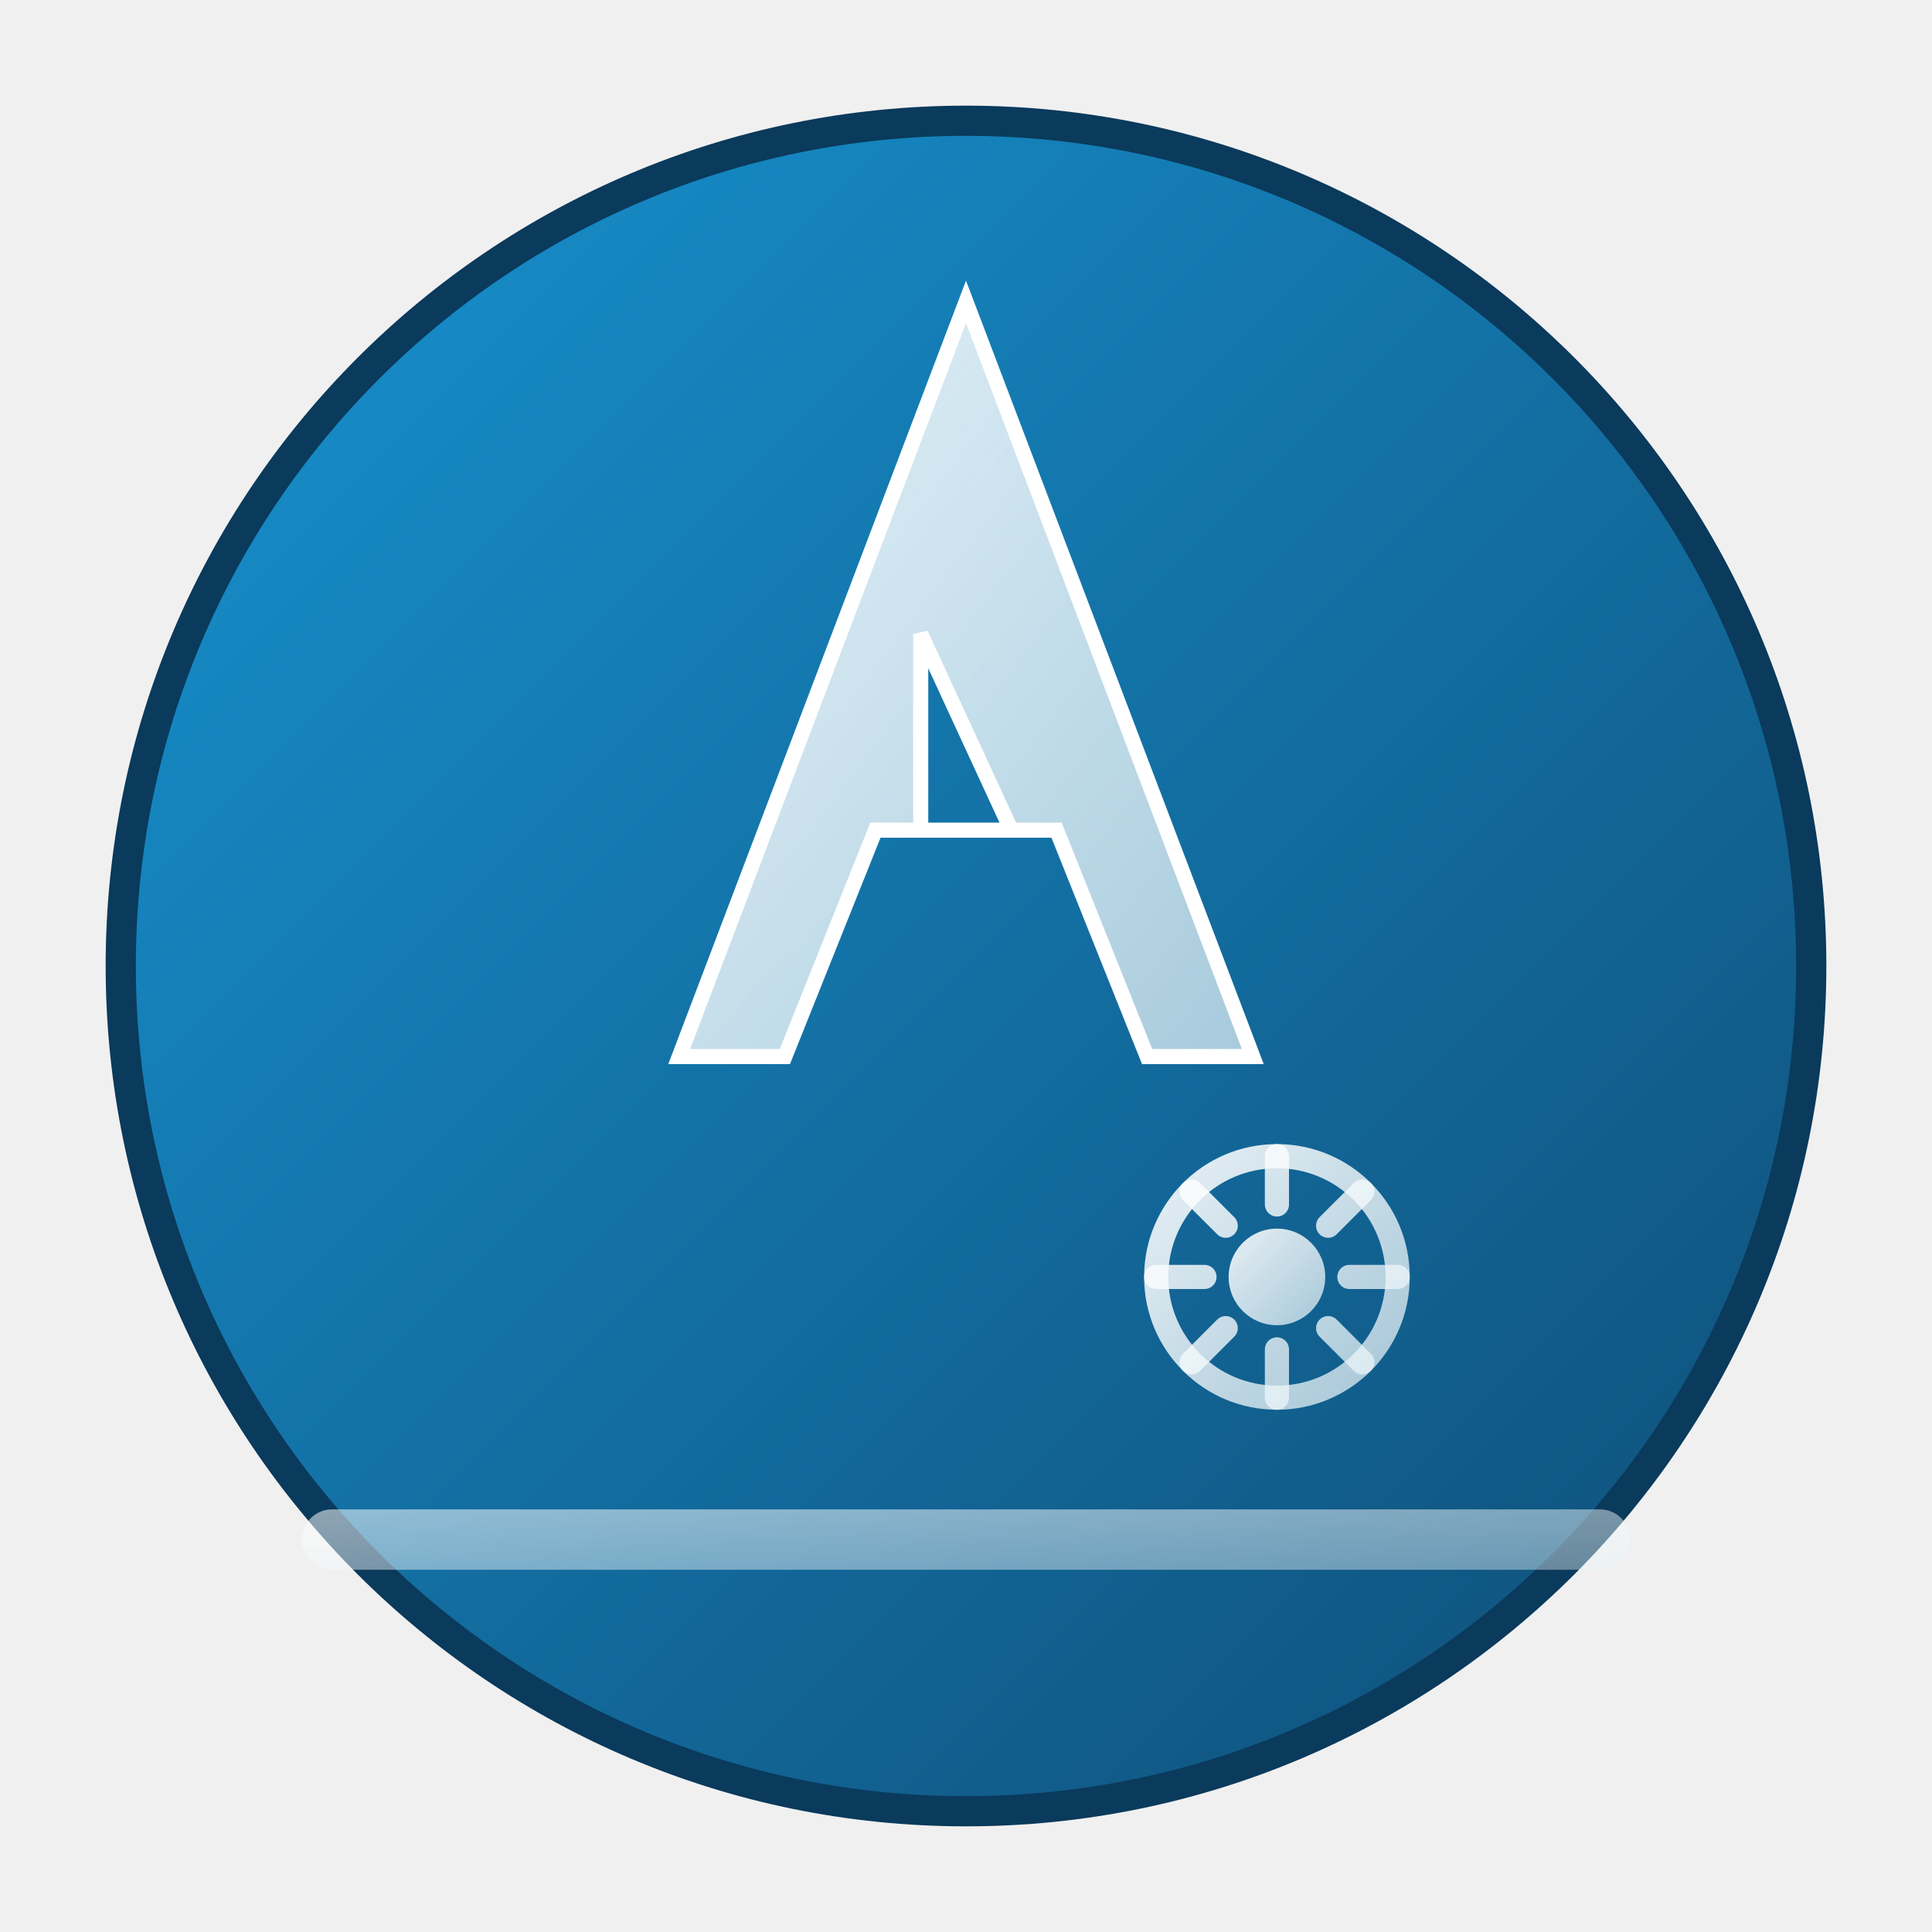
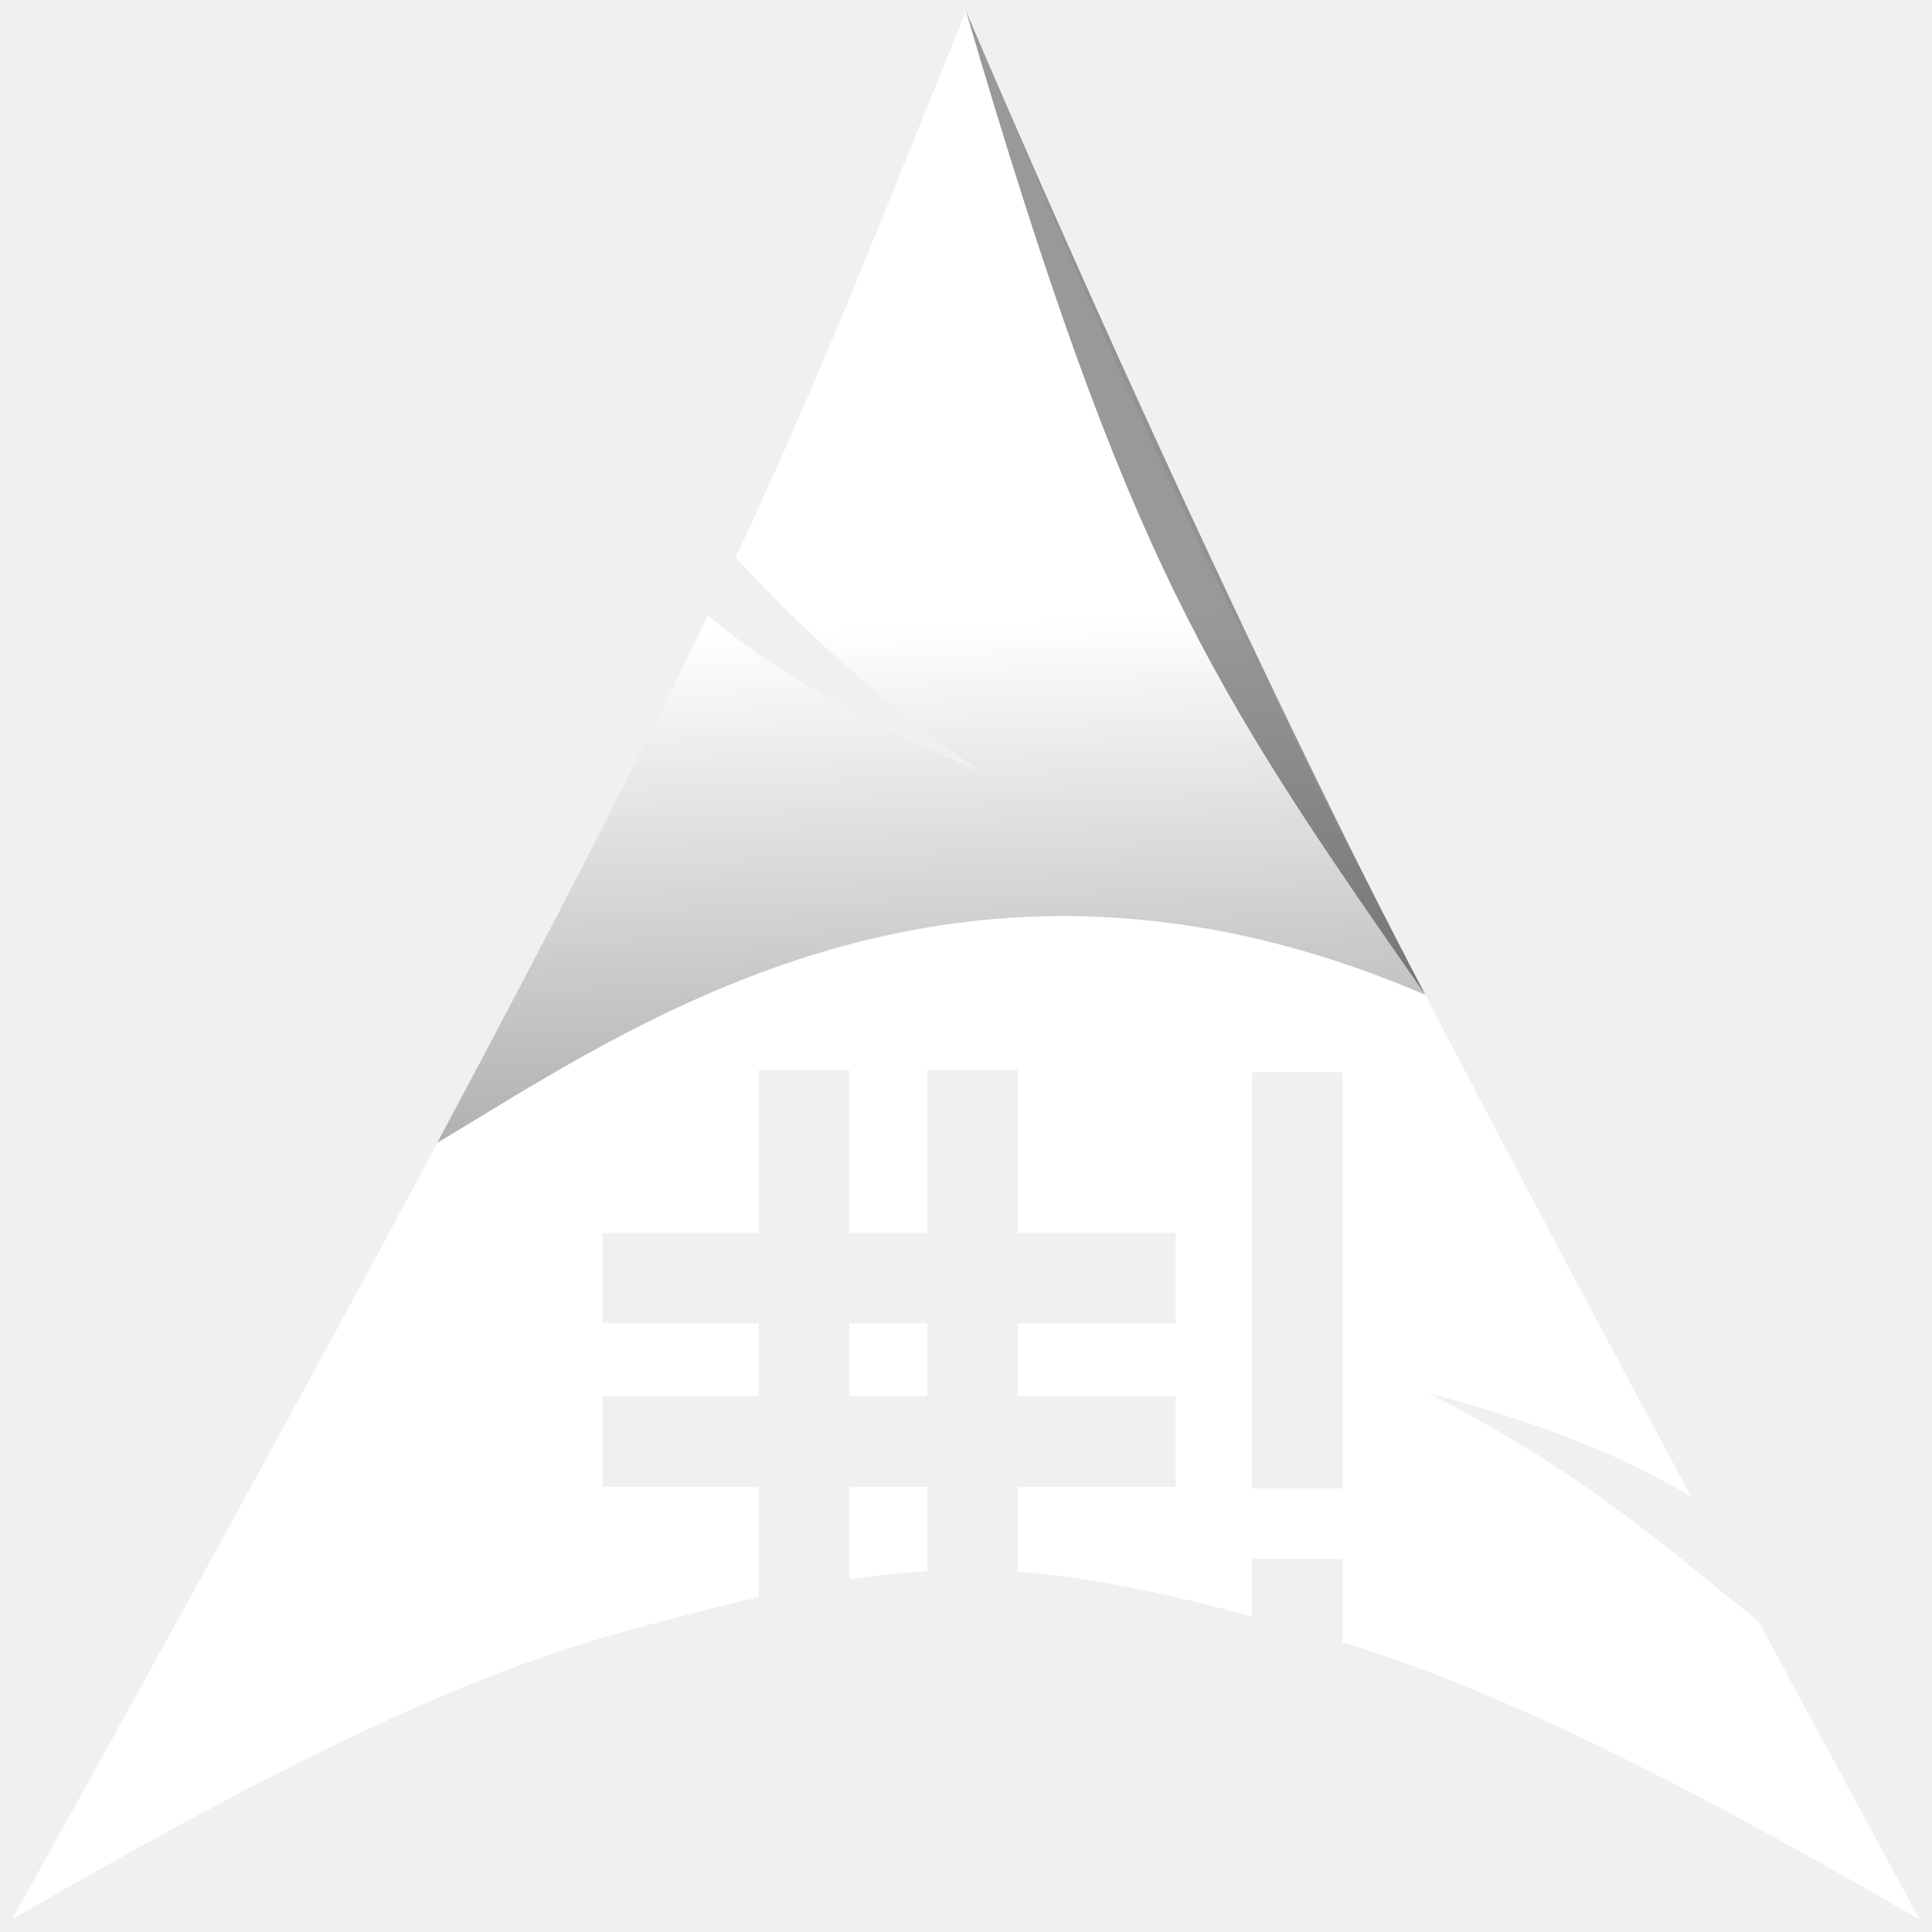
- <svg xmlns="http://www.w3.org/2000/svg" width="128" height="128" viewBox="0 0 128 128" version="1.1">
-   <defs>
+ <svg xmlns="http://www.w3.org/2000/svg" xmlns:xlink="http://www.w3.org/1999/xlink" width="128" height="128" viewBox="0 0 128 128" version="1.1" id="svg6">
+   <defs id="defs4">
    <linearGradient id="mainGradient" x1="0%" y1="0%" x2="100%" y2="100%">
-       <stop offset="0%" style="stop-color:#1793d1;stop-opacity:1" />
-       <stop offset="100%" style="stop-color:#0f4c75;stop-opacity:1" />
+       <stop offset="0%" style="stop-color:#1793d1;stop-opacity:1" id="stop1" />
+       <stop offset="100%" style="stop-color:#0f4c75;stop-opacity:1" id="stop2" />
    </linearGradient>
    <linearGradient id="accentGradient" x1="0%" y1="0%" x2="100%" y2="100%">
-       <stop offset="0%" style="stop-color:#ffffff;stop-opacity:0.9" />
-       <stop offset="100%" style="stop-color:#e8f4f8;stop-opacity:0.7" />
+       <stop offset="0%" style="stop-color:#ffffff;stop-opacity:0.9" id="stop3" />
+       <stop offset="100%" style="stop-color:#e8f4f8;stop-opacity:0.7" id="stop4" />
+     </linearGradient>
+     <linearGradient xlink:href="#linearGradient2230" id="linearGradient611" x1="996.946" y1="440.697" x2="984.333" y2="125.829" gradientUnits="userSpaceOnUse" gradientTransform="translate(30.86664,68.67907)" />
+     <linearGradient id="linearGradient2230">
+       <stop style="stop-color:#000000;stop-opacity:1;" offset="0" id="stop2226" />
+       <stop style="stop-color:#000000;stop-opacity:0;" offset="1" id="stop2228" />
    </linearGradient>
  </defs>
-   <circle cx="64" cy="64" r="56" fill="url(#mainGradient)" stroke="#0a3a5c" stroke-width="2" />
-   <path d="M 64 20 L 45 70 L 52 70 L 58 55 L 70 55 L 76 70 L 83 70 L 64 20 Z M 61 42 L 67 55 L 61 55 L 61 42 Z" fill="url(#accentGradient)" stroke="#ffffff" stroke-width="1" />
-   <g transform="translate(75,75) scale(0.8)">
-     <circle cx="12" cy="12" r="10" fill="none" stroke="url(#accentGradient)" stroke-width="2" />
-     <circle cx="12" cy="12" r="4" fill="url(#accentGradient)" />
-     <path d="M 12 2 L 12 6 M 12 18 L 12 22 M 22 12 L 18 12 M 6 12 L 2 12 M 19.07 4.93 L 16.24 7.76 M 7.76 16.24 L 4.93 19.07 M 19.07 19.07 L 16.24 16.24 M 7.76 7.76 L 4.93 4.93" stroke="url(#accentGradient)" stroke-width="2" stroke-linecap="round" />
+   <g id="g2291" transform="matrix(0.2728605,0,0,0.2728605,-213.008,-11.81578)">
+     <path id="path134" style="fill:#ffffff;stroke-width:1.084" d="m 1015.2,45.985 c -20.6,50.524 -33.068,83.593 -55.945,132.708 14.095,14.962 31.334,32.309 59.414,51.933 -30.141,-12.468 -50.741,-24.937 -66.137,-37.839 -29.49,61.366 -75.57,148.646 -168.92,316.481 57.675,-33.261 104.694,-57.694 148.402,-69.754 12.219,-3.371 22.961,-6.155 32.868,-8.412 V 404.308 h -37.929 v -21.953 h 37.929 V 364.621 h -37.929 v -21.953 h 37.929 v -39.558 h 21.953 v 39.558 h 18.975 v -39.558 h 21.953 v 39.558 h 38.346 v 21.953 h -38.346 v 17.735 h 38.346 v 21.953 h -38.346 v 20.642 c 16.515,1.176 34.293,4.754 56.874,10.817 v -13.969 h 21.953 v 20.216 c 41.435,12.789 86.163,36.139 140.197,67.362 -14.312,-26.238 -26.997,-49.982 -39.248,-72.534 -19.082,-14.854 -39.14,-34.261 -79.906,-55.186 28.081,7.264 48.03,15.721 63.643,25.045 C 1067.567,176.307 1057.592,145.624 1015.2,45.985 Z m 91.391,396.029 c -1.686,-0.52 -3.376,-1.055 -5.051,-1.54 1.675,0.485 3.365,1.02 5.051,1.54 z m -5.051,-1.54 c -3.64,-1.054 -7.11,-2.029 -10.49,-2.961 3.415,0.948 6.843,1.905 10.49,2.961 z m -10.49,-2.961 c -2.182,-0.606 -4.316,-1.184 -6.412,-1.746 2.101,0.564 4.242,1.148 6.412,1.746 z m -63.285,-12.563 c -1.695,-0.121 -3.379,-0.215 -5.053,-0.286 1.675,0.072 3.358,0.165 5.053,0.286 z m -5.053,-0.286 c -0.364,-0.016 -0.728,-0.029 -1.092,-0.042 0.364,0.013 0.728,0.027 1.092,0.042 z m -1.092,-0.042 c -1.23,-0.044 -2.458,-0.076 -3.681,-0.093 1.224,0.018 2.45,0.049 3.681,0.093 z m -3.681,-0.093 c -0.517,-0.008 -1.034,-0.016 -1.549,-0.019 0.516,0.003 1.033,0.012 1.549,0.019 z m -1.549,-0.019 c -0.674,-0.004 -1.348,-0.004 -2.021,0 0.673,-0.004 1.347,-0.004 2.021,0 z m -2.021,0 c -0.983,0.006 -1.966,0.019 -2.948,0.042 0.983,-0.024 1.965,-0.036 2.948,-0.042 z m -2.948,0.042 c -0.58,0.014 -1.162,0.034 -1.743,0.054 0.581,-0.02 1.162,-0.041 1.743,-0.054 z m -1.743,0.054 c -0.783,0.026 -1.567,0.059 -2.351,0.096 0.784,-0.037 1.568,-0.069 2.351,-0.096 z m -2.351,0.096 c -0.503,0.024 -1.006,0.045 -1.51,0.073 0.504,-0.029 1.007,-0.049 1.51,-0.073 z m -42.441,6.399 c 1.743,-0.397 3.453,-0.772 5.147,-1.137 -1.685,0.361 -3.409,0.741 -5.147,1.137 z m 5.147,-1.137 c 2.228,-0.477 4.435,-0.939 6.582,-1.354 -2.153,0.42 -4.35,0.874 -6.582,1.354 z m 6.582,-1.354 c 2.531,-0.494 5.012,-0.945 7.443,-1.35 -2.428,0.402 -4.922,0.862 -7.443,1.35 z m 7.443,-1.35 c 0.932,-0.154 1.86,-0.305 2.78,-0.446 -0.92,0.141 -1.847,0.291 -2.78,0.446 z m 2.78,-0.446 c 6.534,-1.004 12.795,-1.689 18.975,-2.039 v -20.467 h -18.975 z m 97.802,-123.175 h 21.953 v 101.069 h -21.953 z m -97.802,60.982 v 17.735 h 18.975 v -17.735 z" />
+     <path id="path599" style="opacity:0.5;fill:#333333;stroke-width:1.084" d="m 1015.2,45.985 c 39.331,134.457 59.592,164.309 111.525,238.864 -35.716,-67.881 -83.647,-173.235 -111.525,-238.864 z" />
+     <path id="path574" style="opacity:0.8;fill:url(#linearGradient611);fill-opacity:1;stroke-width:1.084" d="m 1015.2,45.985 c -20.6,50.524 -33.068,83.593 -55.945,132.708 14.095,14.962 31.334,32.309 59.414,51.933 -30.141,-12.468 -50.741,-24.937 -66.137,-37.839 -15.622,32.508 -36.185,72.765 -65.679,127.941 l 0.018,0.023 C 934.089,292.595 1013.287,236.126 1126.696,284.84 l 0.028,0.009 C 1062.105,160.578 1048.598,124.482 1015.2,45.985 Z" />
  </g>
-   <rect x="20" y="100" width="88" height="4" rx="2" fill="url(#accentGradient)" opacity="0.6" />
</svg>
